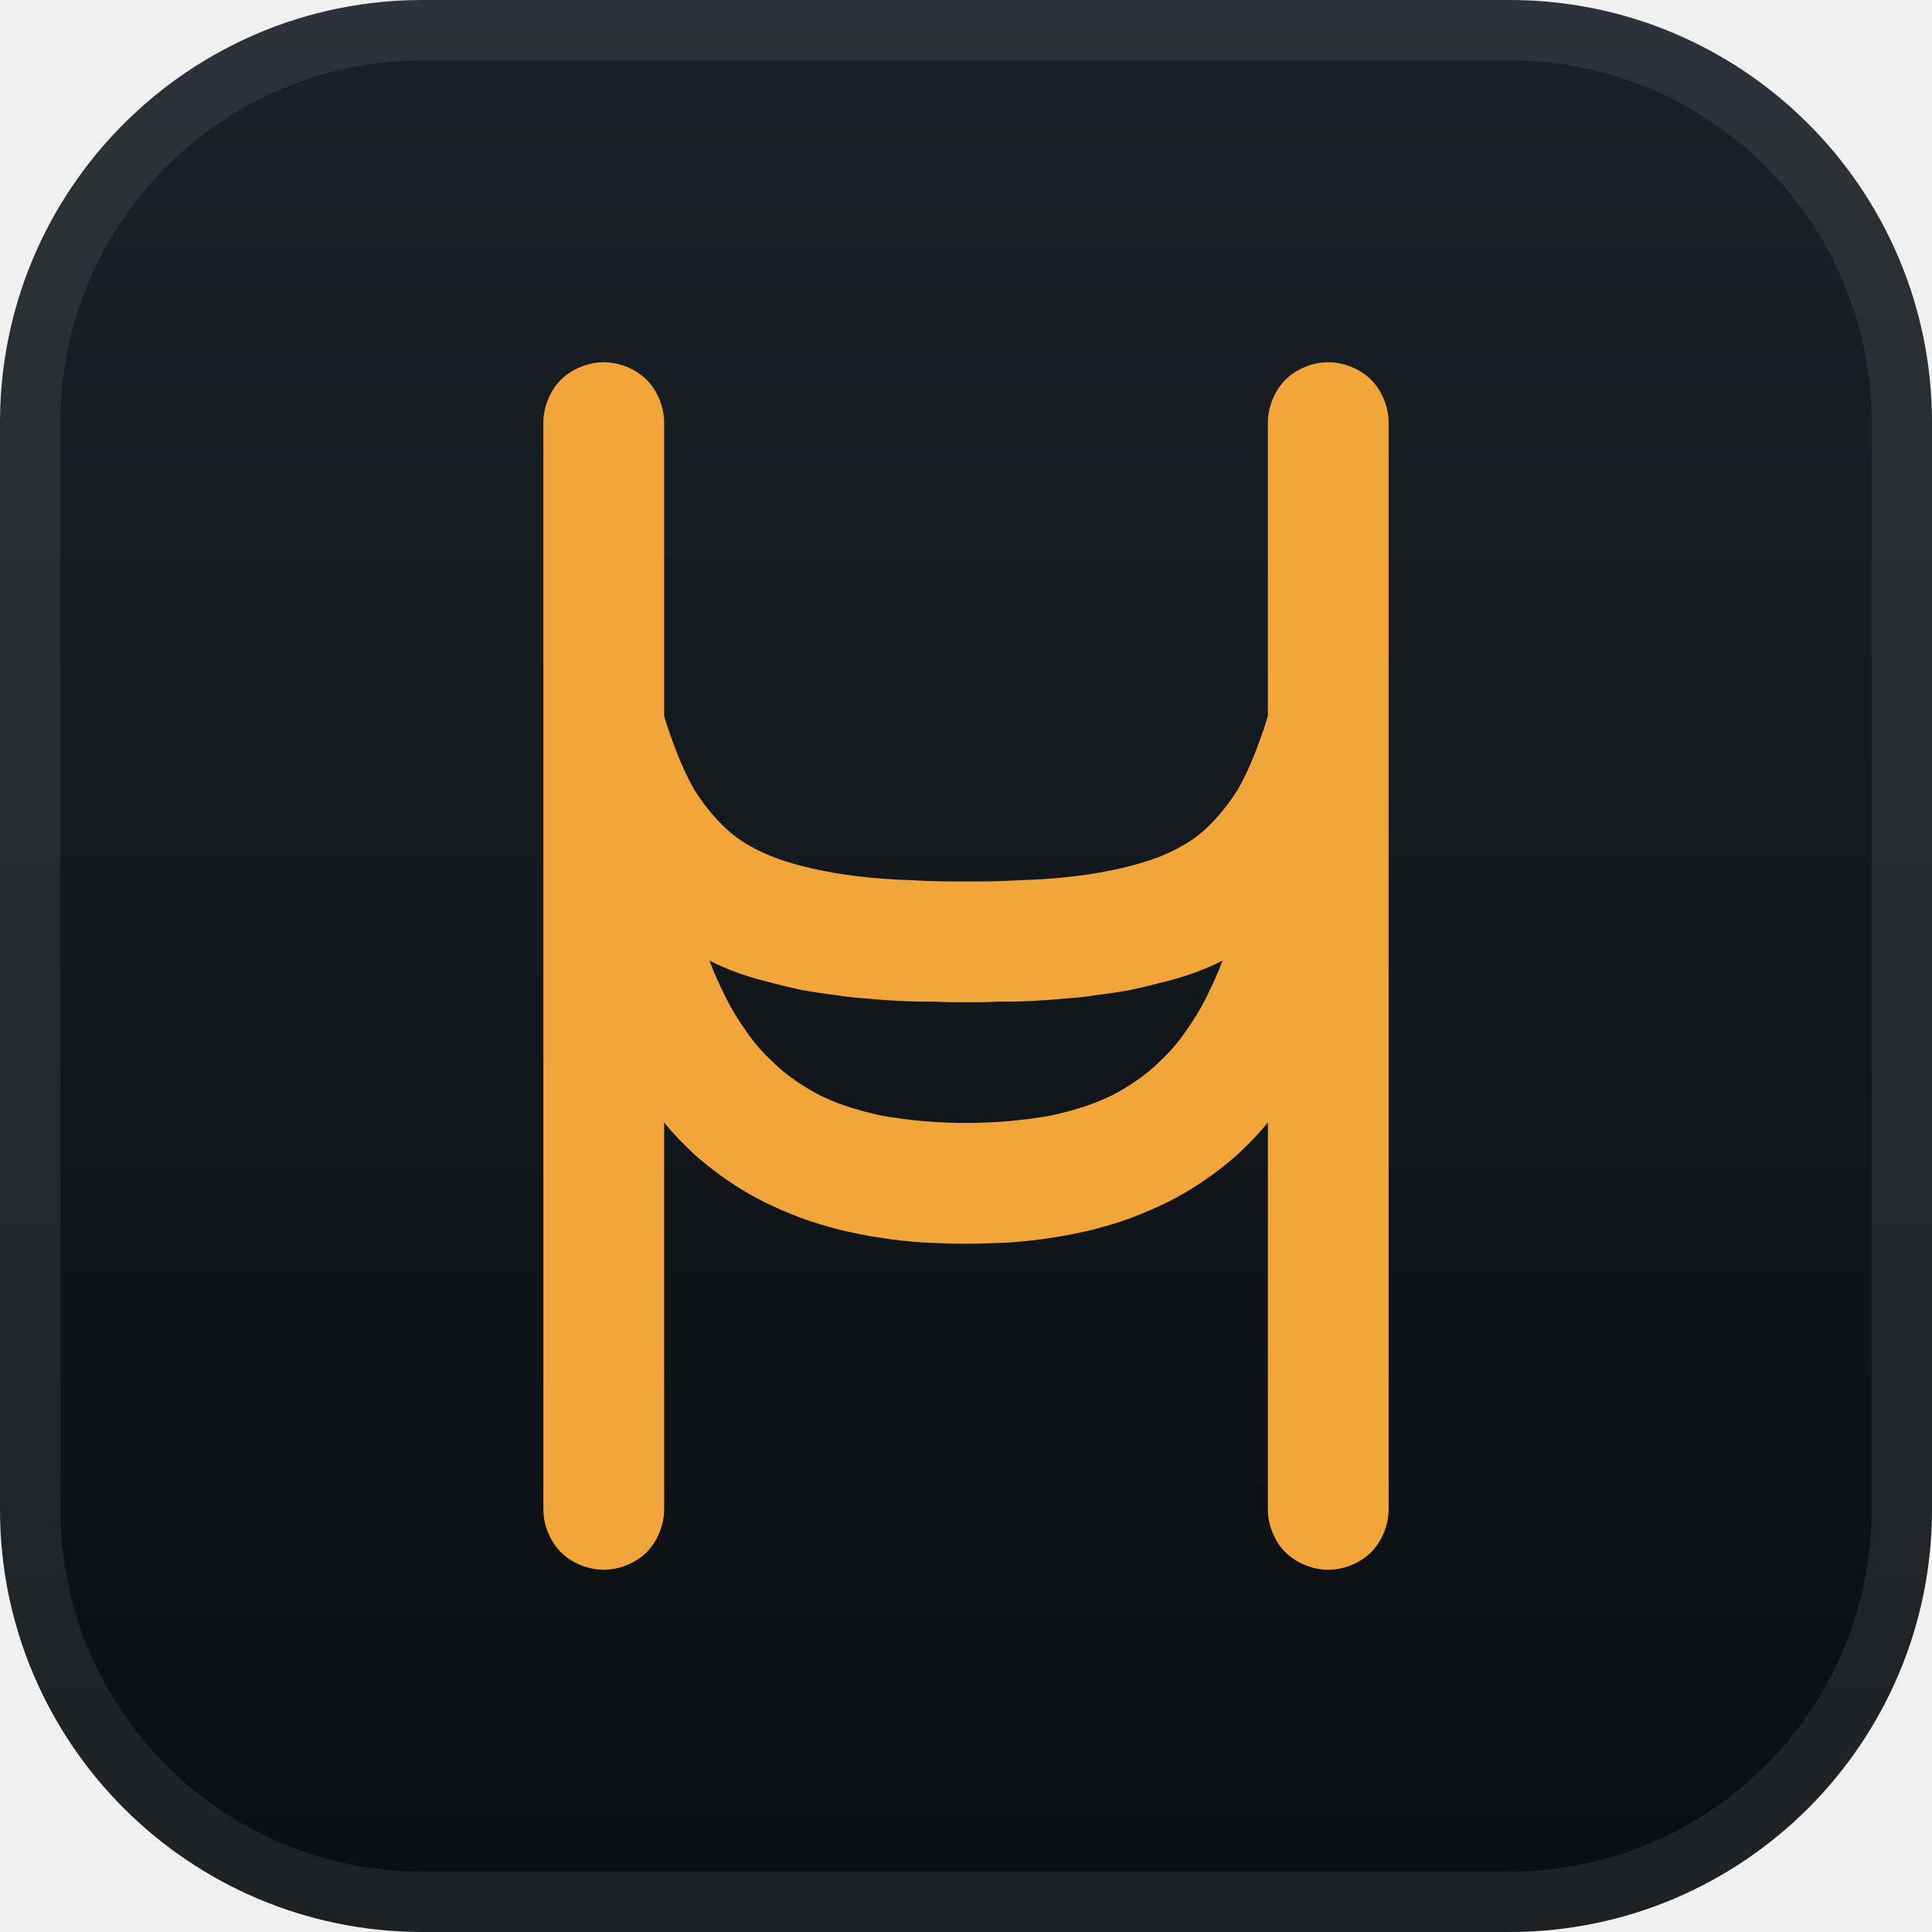
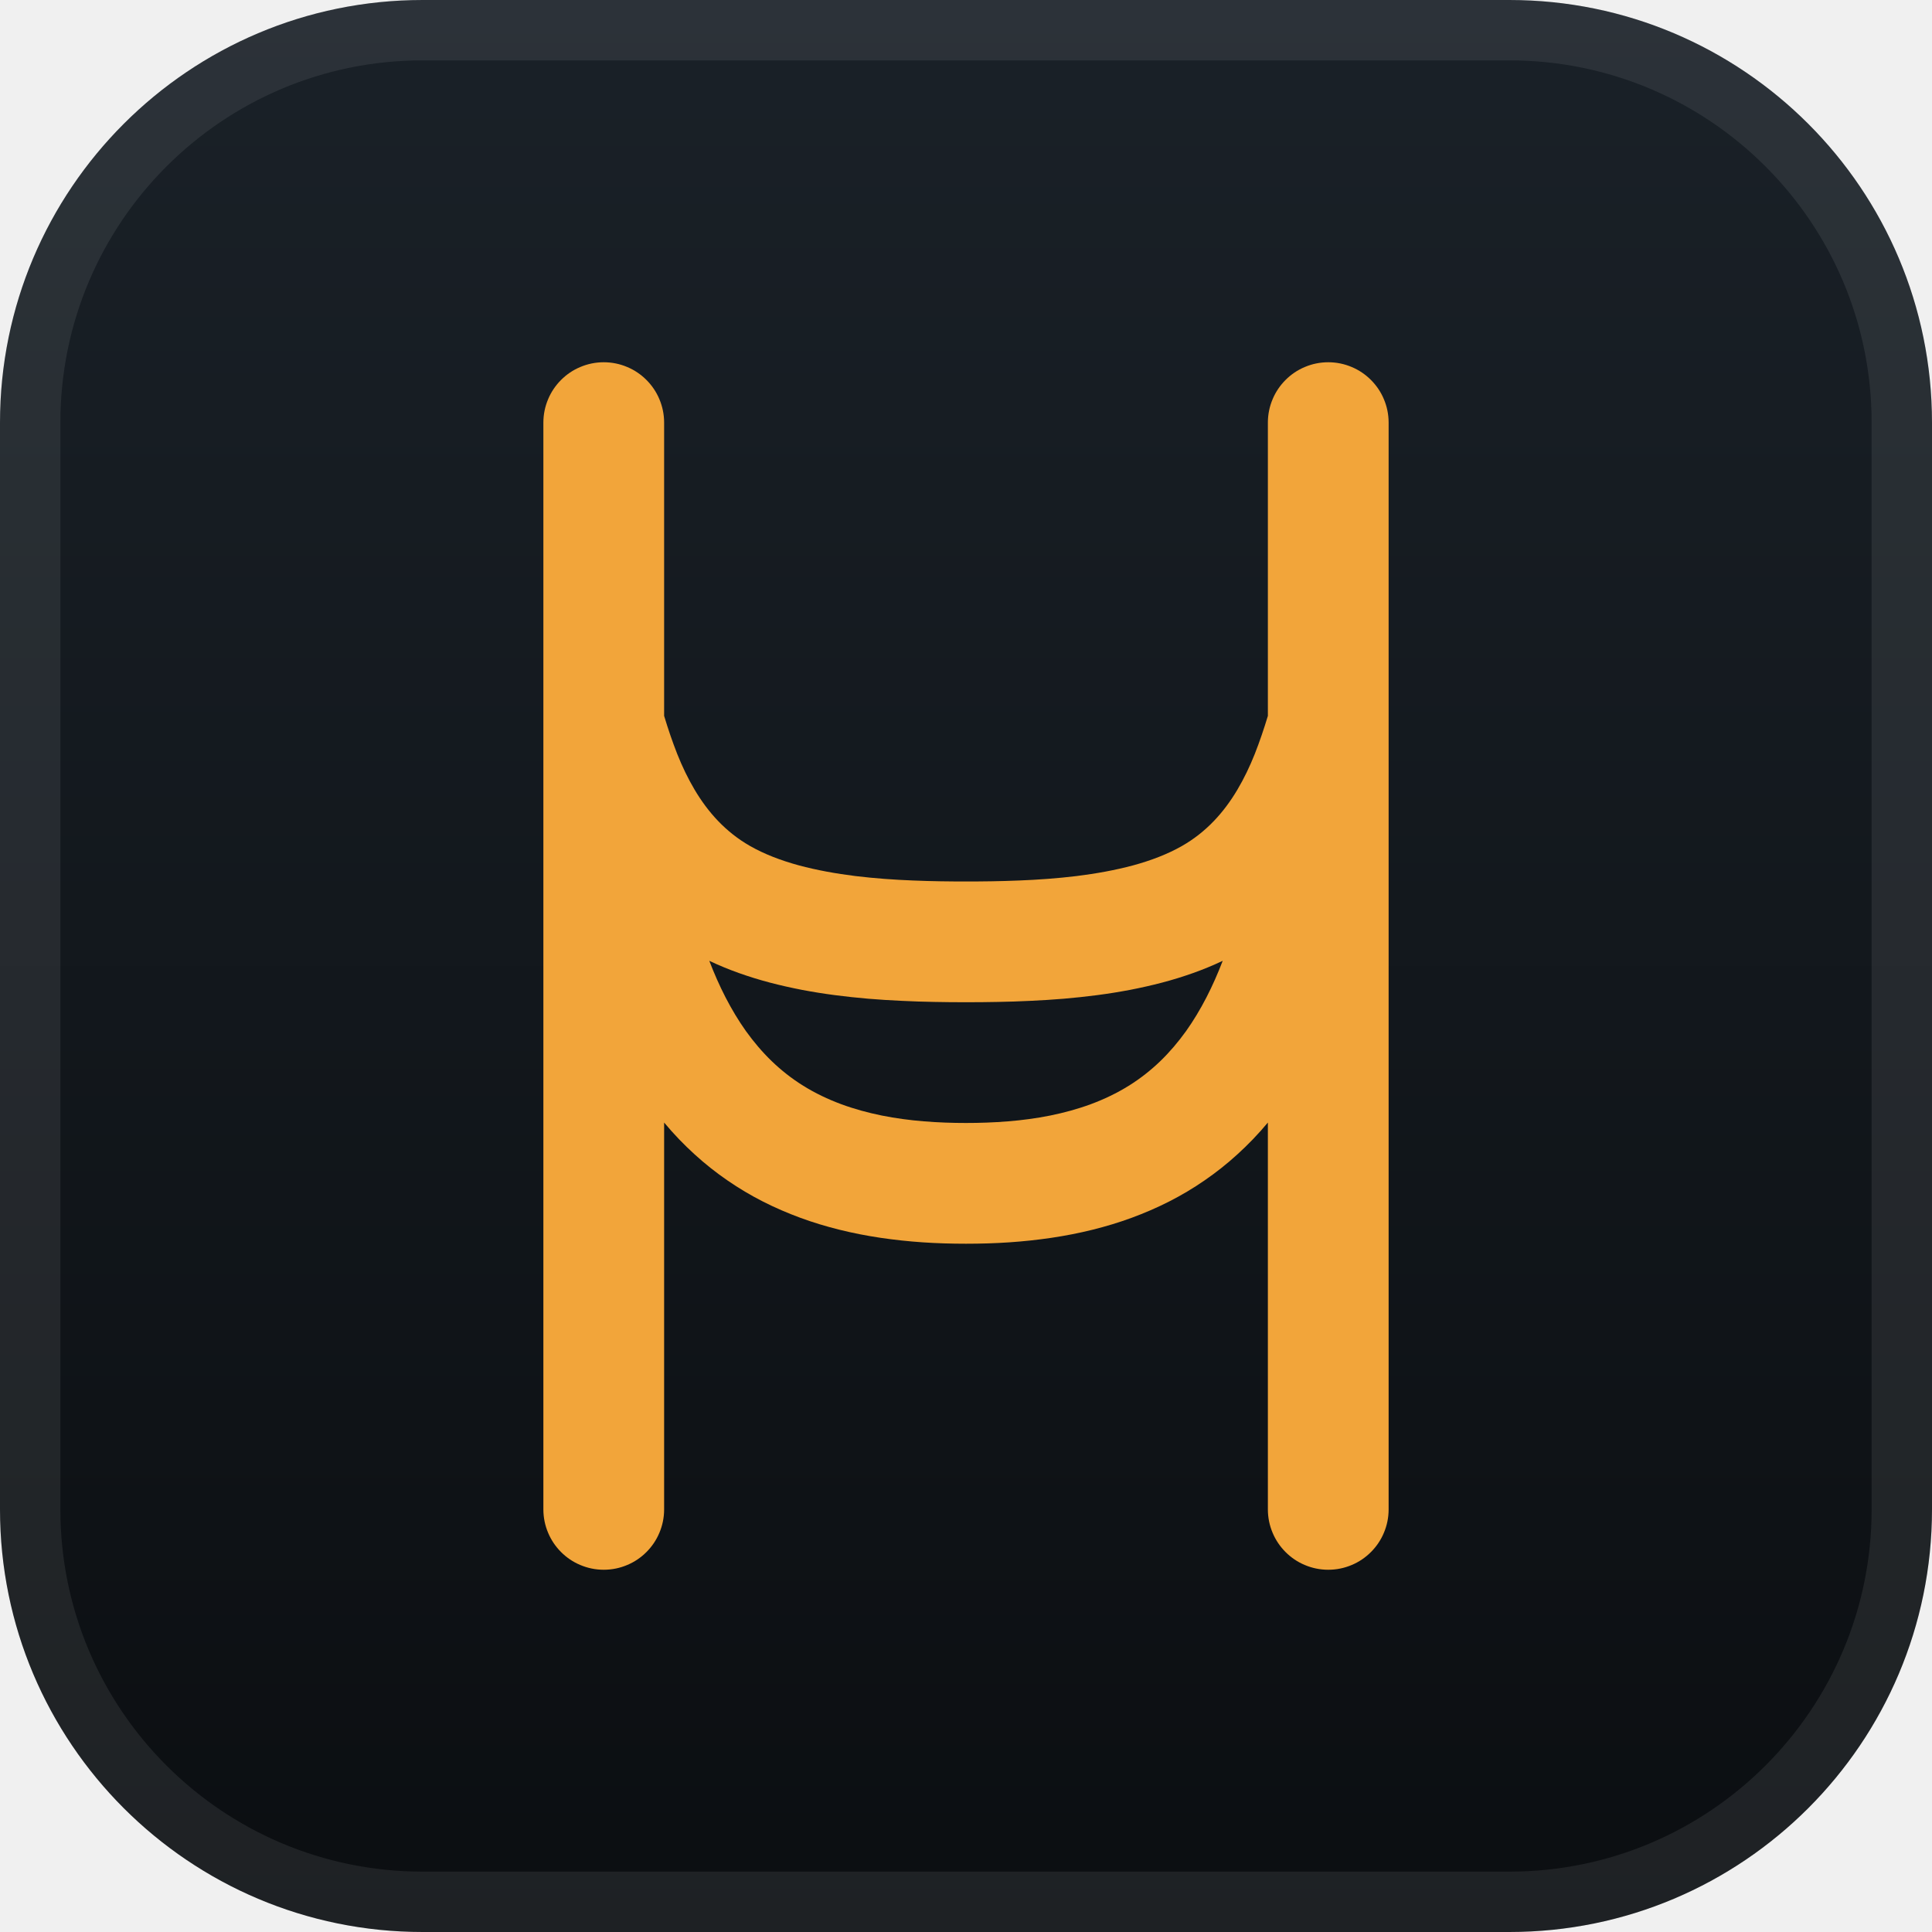
<svg xmlns="http://www.w3.org/2000/svg" width="32" height="32" viewBox="0 0 32 32" role="img" aria-label="Hersir">
  <defs>
    <linearGradient id="hs-tile-32" x1="0" y1="0" x2="0" y2="1">
      <stop offset="0" stop-color="#1a2128" />
      <stop offset="1" stop-color="#0b0e11" />
    </linearGradient>
  </defs>
  <rect width="32" height="32" rx="7" fill="url(#hs-tile-32)" />
  <rect x="0.5" y="0.5" width="31" height="31" rx="6.5" fill="none" stroke="#ffffff" stroke-opacity="0.08" />
-   <path fill="#f2a53a" d="M9 7C9 6.86 9.03 6.73 9.08 6.61C9.13 6.49 9.2 6.38 9.29 6.29C9.38 6.2 9.49 6.13 9.61 6.08C9.73 6.03 9.86 6 10 6C10.14 6 10.27 6.03 10.39 6.08C10.51 6.13 10.62 6.2 10.71 6.29C10.8 6.38 10.87 6.49 10.92 6.61C10.97 6.73 11 6.86 11 7L11 11.86C11.06 12.07 11.14 12.28 11.22 12.49C11.3 12.69 11.39 12.89 11.5 13.08C11.62 13.27 11.75 13.44 11.9 13.6C12.05 13.76 12.22 13.9 12.42 14.01C12.66 14.15 12.93 14.25 13.23 14.33C13.53 14.41 13.85 14.47 14.17 14.51C14.49 14.55 14.81 14.57 15.13 14.58C15.44 14.6 15.73 14.6 16 14.6C16.27 14.6 16.56 14.6 16.87 14.58C17.19 14.57 17.51 14.55 17.83 14.51C18.15 14.47 18.47 14.41 18.77 14.33C19.07 14.25 19.34 14.15 19.58 14.01C19.78 13.9 19.95 13.76 20.1 13.6C20.25 13.44 20.38 13.27 20.5 13.08C20.61 12.89 20.7 12.69 20.78 12.49C20.86 12.28 20.94 12.07 21 11.86L21 7C21 6.86 21.03 6.73 21.08 6.61C21.13 6.49 21.2 6.38 21.29 6.29C21.38 6.2 21.49 6.13 21.61 6.08C21.73 6.03 21.86 6 22 6C22.14 6 22.27 6.03 22.39 6.08C22.51 6.13 22.62 6.2 22.71 6.29C22.8 6.38 22.87 6.49 22.92 6.61C22.97 6.73 23 6.86 23 7L23 25C23 25.14 22.97 25.27 22.92 25.39C22.87 25.51 22.8 25.62 22.71 25.71C22.62 25.8 22.51 25.87 22.39 25.92C22.27 25.97 22.14 26 22 26C21.86 26 21.73 25.97 21.61 25.92C21.49 25.87 21.38 25.8 21.29 25.71C21.2 25.62 21.13 25.51 21.08 25.39C21.03 25.27 21 25.14 21 25L21 18.59C20.84 18.79 20.67 18.96 20.5 19.12C20.32 19.28 20.14 19.42 19.95 19.55C19.76 19.68 19.56 19.8 19.36 19.9C19.16 20 18.95 20.09 18.74 20.17C18.53 20.25 18.31 20.31 18.09 20.37C17.87 20.42 17.64 20.47 17.42 20.5C17.19 20.54 16.95 20.56 16.72 20.58C16.48 20.59 16.24 20.6 16 20.6C15.76 20.6 15.52 20.59 15.28 20.58C15.05 20.56 14.81 20.54 14.58 20.5C14.36 20.47 14.13 20.42 13.91 20.37C13.69 20.31 13.47 20.25 13.26 20.17C13.05 20.09 12.84 20 12.64 19.9C12.44 19.8 12.24 19.68 12.05 19.55C11.86 19.42 11.68 19.28 11.5 19.12C11.33 18.96 11.16 18.79 11 18.59L11 25C11 25.14 10.97 25.27 10.92 25.39C10.87 25.51 10.8 25.62 10.71 25.71C10.62 25.8 10.51 25.87 10.39 25.92C10.27 25.97 10.14 26 10 26C9.86 26 9.73 25.97 9.61 25.92C9.49 25.87 9.38 25.8 9.29 25.71C9.2 25.62 9.13 25.51 9.08 25.39C9.03 25.27 9 25.14 9 25ZM11.75 15.91C11.83 16.12 11.92 16.32 12.02 16.52C12.12 16.72 12.23 16.9 12.36 17.08C12.48 17.26 12.62 17.42 12.78 17.57C12.94 17.73 13.11 17.86 13.3 17.98C13.5 18.11 13.71 18.21 13.93 18.29C14.15 18.37 14.38 18.43 14.61 18.48C14.84 18.52 15.07 18.55 15.3 18.57C15.54 18.59 15.77 18.6 16 18.6C16.23 18.6 16.46 18.59 16.7 18.57C16.93 18.55 17.16 18.52 17.39 18.48C17.62 18.43 17.85 18.37 18.07 18.29C18.29 18.21 18.5 18.11 18.7 17.98C18.89 17.86 19.06 17.73 19.22 17.57C19.38 17.42 19.52 17.26 19.64 17.08C19.77 16.9 19.88 16.72 19.98 16.52C20.08 16.32 20.17 16.12 20.25 15.91C20.09 15.99 19.93 16.06 19.76 16.12C19.59 16.18 19.42 16.23 19.25 16.27C19.07 16.32 18.89 16.36 18.71 16.4C18.53 16.43 18.35 16.46 18.17 16.48C17.99 16.51 17.8 16.53 17.62 16.54C17.44 16.56 17.25 16.57 17.07 16.58C16.89 16.59 16.71 16.59 16.53 16.59C16.35 16.6 16.17 16.6 16 16.6C15.83 16.6 15.65 16.6 15.47 16.59C15.29 16.59 15.11 16.59 14.93 16.58C14.75 16.57 14.56 16.56 14.38 16.54C14.2 16.53 14.01 16.51 13.83 16.48C13.65 16.46 13.47 16.43 13.29 16.4C13.11 16.36 12.93 16.32 12.75 16.27C12.58 16.23 12.41 16.18 12.24 16.12C12.07 16.06 11.91 15.99 11.75 15.91Z" />
+   <path fill="#f2a53a" d="M9 7C9 6.862 9.028 6.731 9.079 6.611C9.129 6.491 9.203 6.383 9.293 6.293C9.384 6.202 9.491 6.129 9.611 6.079C9.731 6.028 9.862 6 10 6C10.138 6 10.269 6.028 10.389 6.079C10.509 6.129 10.616 6.202 10.707 6.293C10.797 6.383 10.871 6.491 10.921 6.611C10.972 6.731 11 6.862 11 7L11 11.857C11.064 12.07 11.136 12.282 11.217 12.488C11.299 12.694 11.394 12.893 11.505 13.08C11.616 13.267 11.745 13.443 11.896 13.6C12.047 13.757 12.22 13.896 12.421 14.011C12.659 14.147 12.934 14.252 13.231 14.333C13.529 14.413 13.846 14.47 14.167 14.51C14.489 14.549 14.814 14.572 15.126 14.584C15.436 14.597 15.734 14.6 16 14.6C16.266 14.6 16.564 14.597 16.874 14.584C17.186 14.572 17.511 14.549 17.833 14.51C18.154 14.47 18.471 14.413 18.769 14.333C19.066 14.252 19.341 14.147 19.579 14.011C19.78 13.896 19.953 13.757 20.104 13.6C20.255 13.443 20.384 13.267 20.495 13.08C20.606 12.893 20.701 12.694 20.783 12.488C20.864 12.282 20.936 12.07 21 11.857L21 7C21 6.862 21.028 6.731 21.079 6.611C21.129 6.491 21.203 6.383 21.293 6.293C21.384 6.202 21.491 6.129 21.611 6.079C21.731 6.028 21.862 6 22 6C22.138 6 22.269 6.028 22.389 6.079C22.509 6.129 22.616 6.202 22.707 6.293C22.797 6.383 22.871 6.491 22.921 6.611C22.972 6.731 23 6.862 23 7L23 25C23 25.138 22.972 25.269 22.921 25.389C22.871 25.509 22.797 25.617 22.707 25.707C22.616 25.798 22.509 25.871 22.389 25.921C22.269 25.972 22.138 26 22 26C21.862 26 21.731 25.972 21.611 25.921C21.491 25.871 21.384 25.798 21.293 25.707C21.203 25.617 21.129 25.509 21.079 25.389C21.028 25.269 21 25.138 21 25L21 18.593C20.84 18.785 20.672 18.959 20.496 19.119C20.321 19.279 20.138 19.423 19.949 19.553C19.76 19.683 19.565 19.799 19.364 19.901C19.162 20.004 18.954 20.093 18.743 20.171C18.531 20.249 18.314 20.314 18.093 20.369C17.871 20.424 17.645 20.468 17.416 20.502C17.186 20.536 16.953 20.561 16.717 20.577C16.48 20.593 16.241 20.6 16 20.6C15.759 20.6 15.52 20.593 15.283 20.577C15.047 20.561 14.814 20.536 14.584 20.502C14.355 20.468 14.129 20.424 13.907 20.369C13.686 20.314 13.469 20.249 13.257 20.171C13.046 20.093 12.838 20.004 12.636 19.901C12.435 19.799 12.24 19.683 12.051 19.553C11.862 19.423 11.679 19.279 11.504 19.119C11.328 18.959 11.16 18.785 11 18.593L11 25C11 25.138 10.972 25.269 10.921 25.389C10.871 25.509 10.797 25.617 10.707 25.707C10.616 25.798 10.509 25.871 10.389 25.921C10.269 25.972 10.138 26 10 26C9.862 26 9.731 25.972 9.611 25.921C9.491 25.871 9.384 25.798 9.293 25.707C9.203 25.617 9.129 25.509 9.079 25.389C9.028 25.269 9 25.138 9 25ZM11.748 15.914C11.828 16.122 11.917 16.325 12.018 16.521C12.119 16.716 12.231 16.904 12.357 17.081C12.484 17.257 12.624 17.423 12.781 17.575C12.939 17.727 13.112 17.864 13.305 17.984C13.503 18.107 13.713 18.207 13.931 18.288C14.149 18.369 14.376 18.43 14.606 18.477C14.836 18.523 15.07 18.554 15.304 18.573C15.538 18.592 15.771 18.6 16 18.6C16.229 18.6 16.462 18.592 16.696 18.573C16.93 18.554 17.164 18.523 17.394 18.477C17.624 18.43 17.851 18.369 18.069 18.288C18.287 18.207 18.497 18.107 18.695 17.984C18.888 17.864 19.061 17.727 19.219 17.575C19.376 17.423 19.516 17.257 19.643 17.081C19.769 16.904 19.881 16.716 19.982 16.521C20.083 16.325 20.172 16.122 20.252 15.914C20.094 15.989 19.931 16.056 19.763 16.116C19.594 16.176 19.423 16.229 19.248 16.275C19.073 16.321 18.894 16.361 18.714 16.396C18.534 16.43 18.353 16.459 18.169 16.483C17.986 16.507 17.802 16.526 17.619 16.542C17.435 16.557 17.251 16.569 17.069 16.577C16.887 16.586 16.706 16.592 16.527 16.595C16.349 16.599 16.172 16.6 16 16.6C15.828 16.6 15.651 16.599 15.473 16.595C15.294 16.592 15.113 16.586 14.931 16.577C14.749 16.569 14.565 16.557 14.381 16.542C14.198 16.526 14.014 16.507 13.831 16.483C13.647 16.459 13.466 16.43 13.286 16.396C13.106 16.361 12.927 16.321 12.752 16.275C12.577 16.229 12.406 16.176 12.237 16.116C12.069 16.056 11.906 15.989 11.748 15.914Z" />
</svg>
